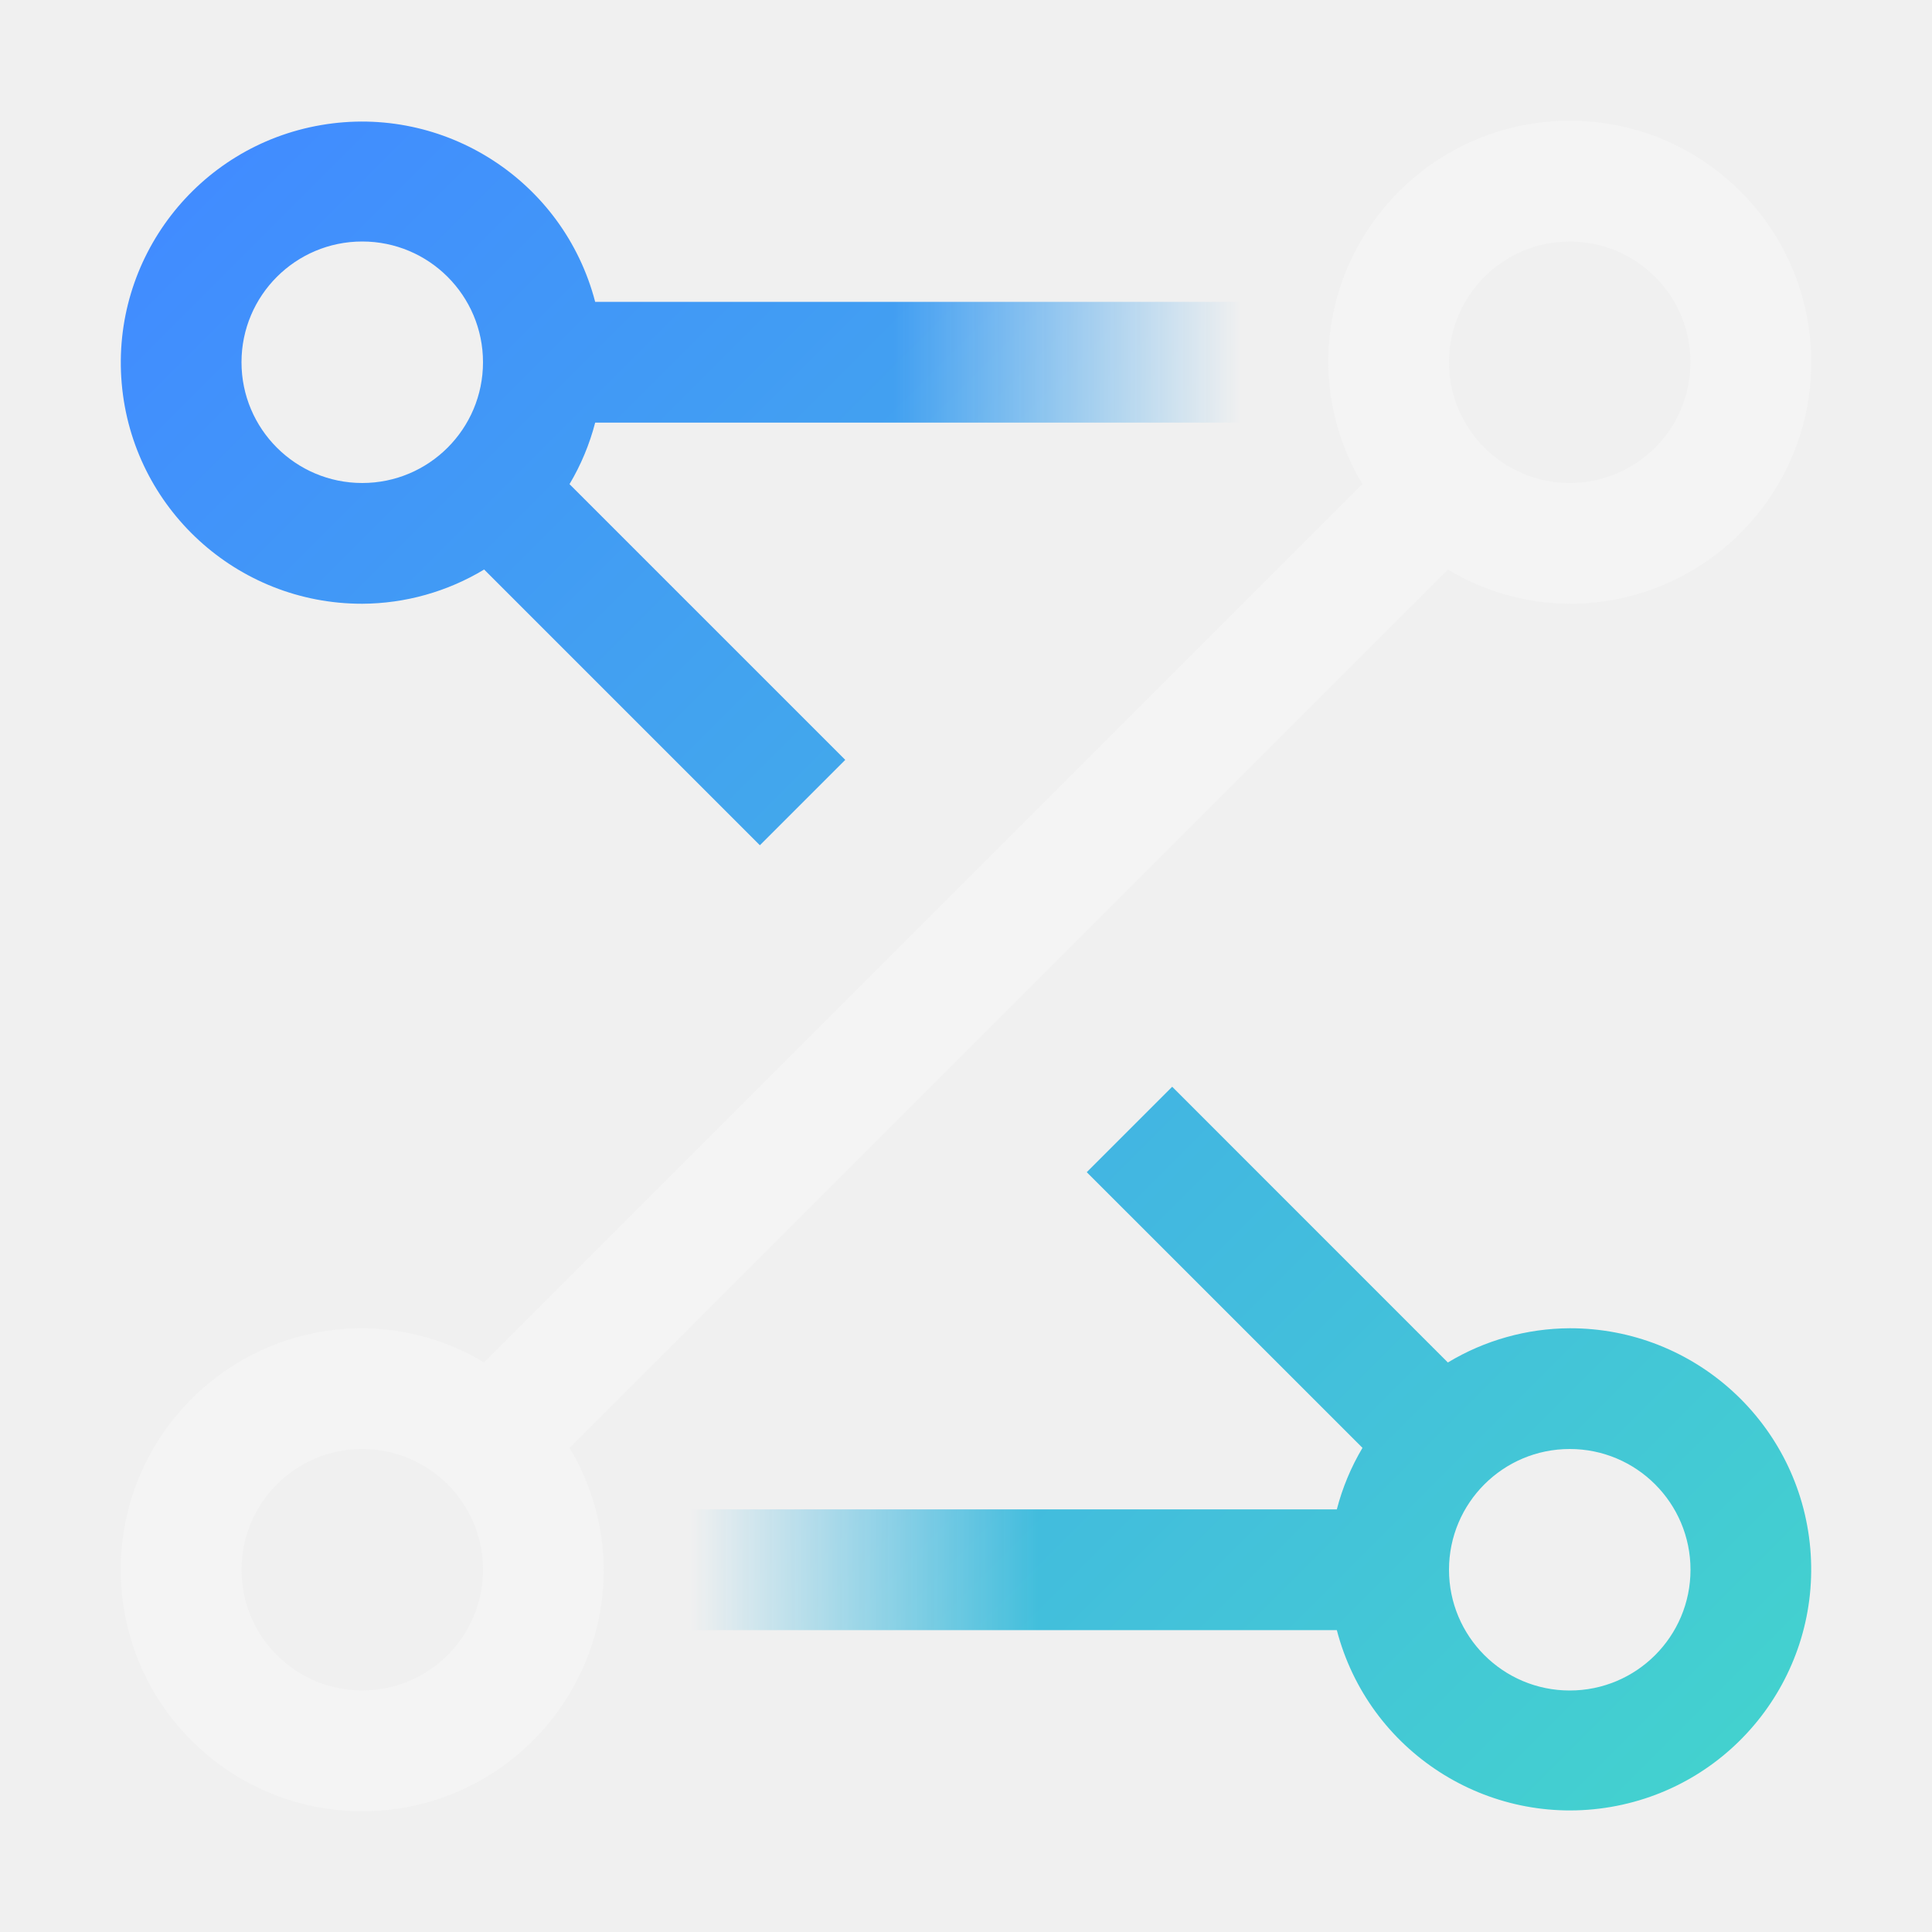
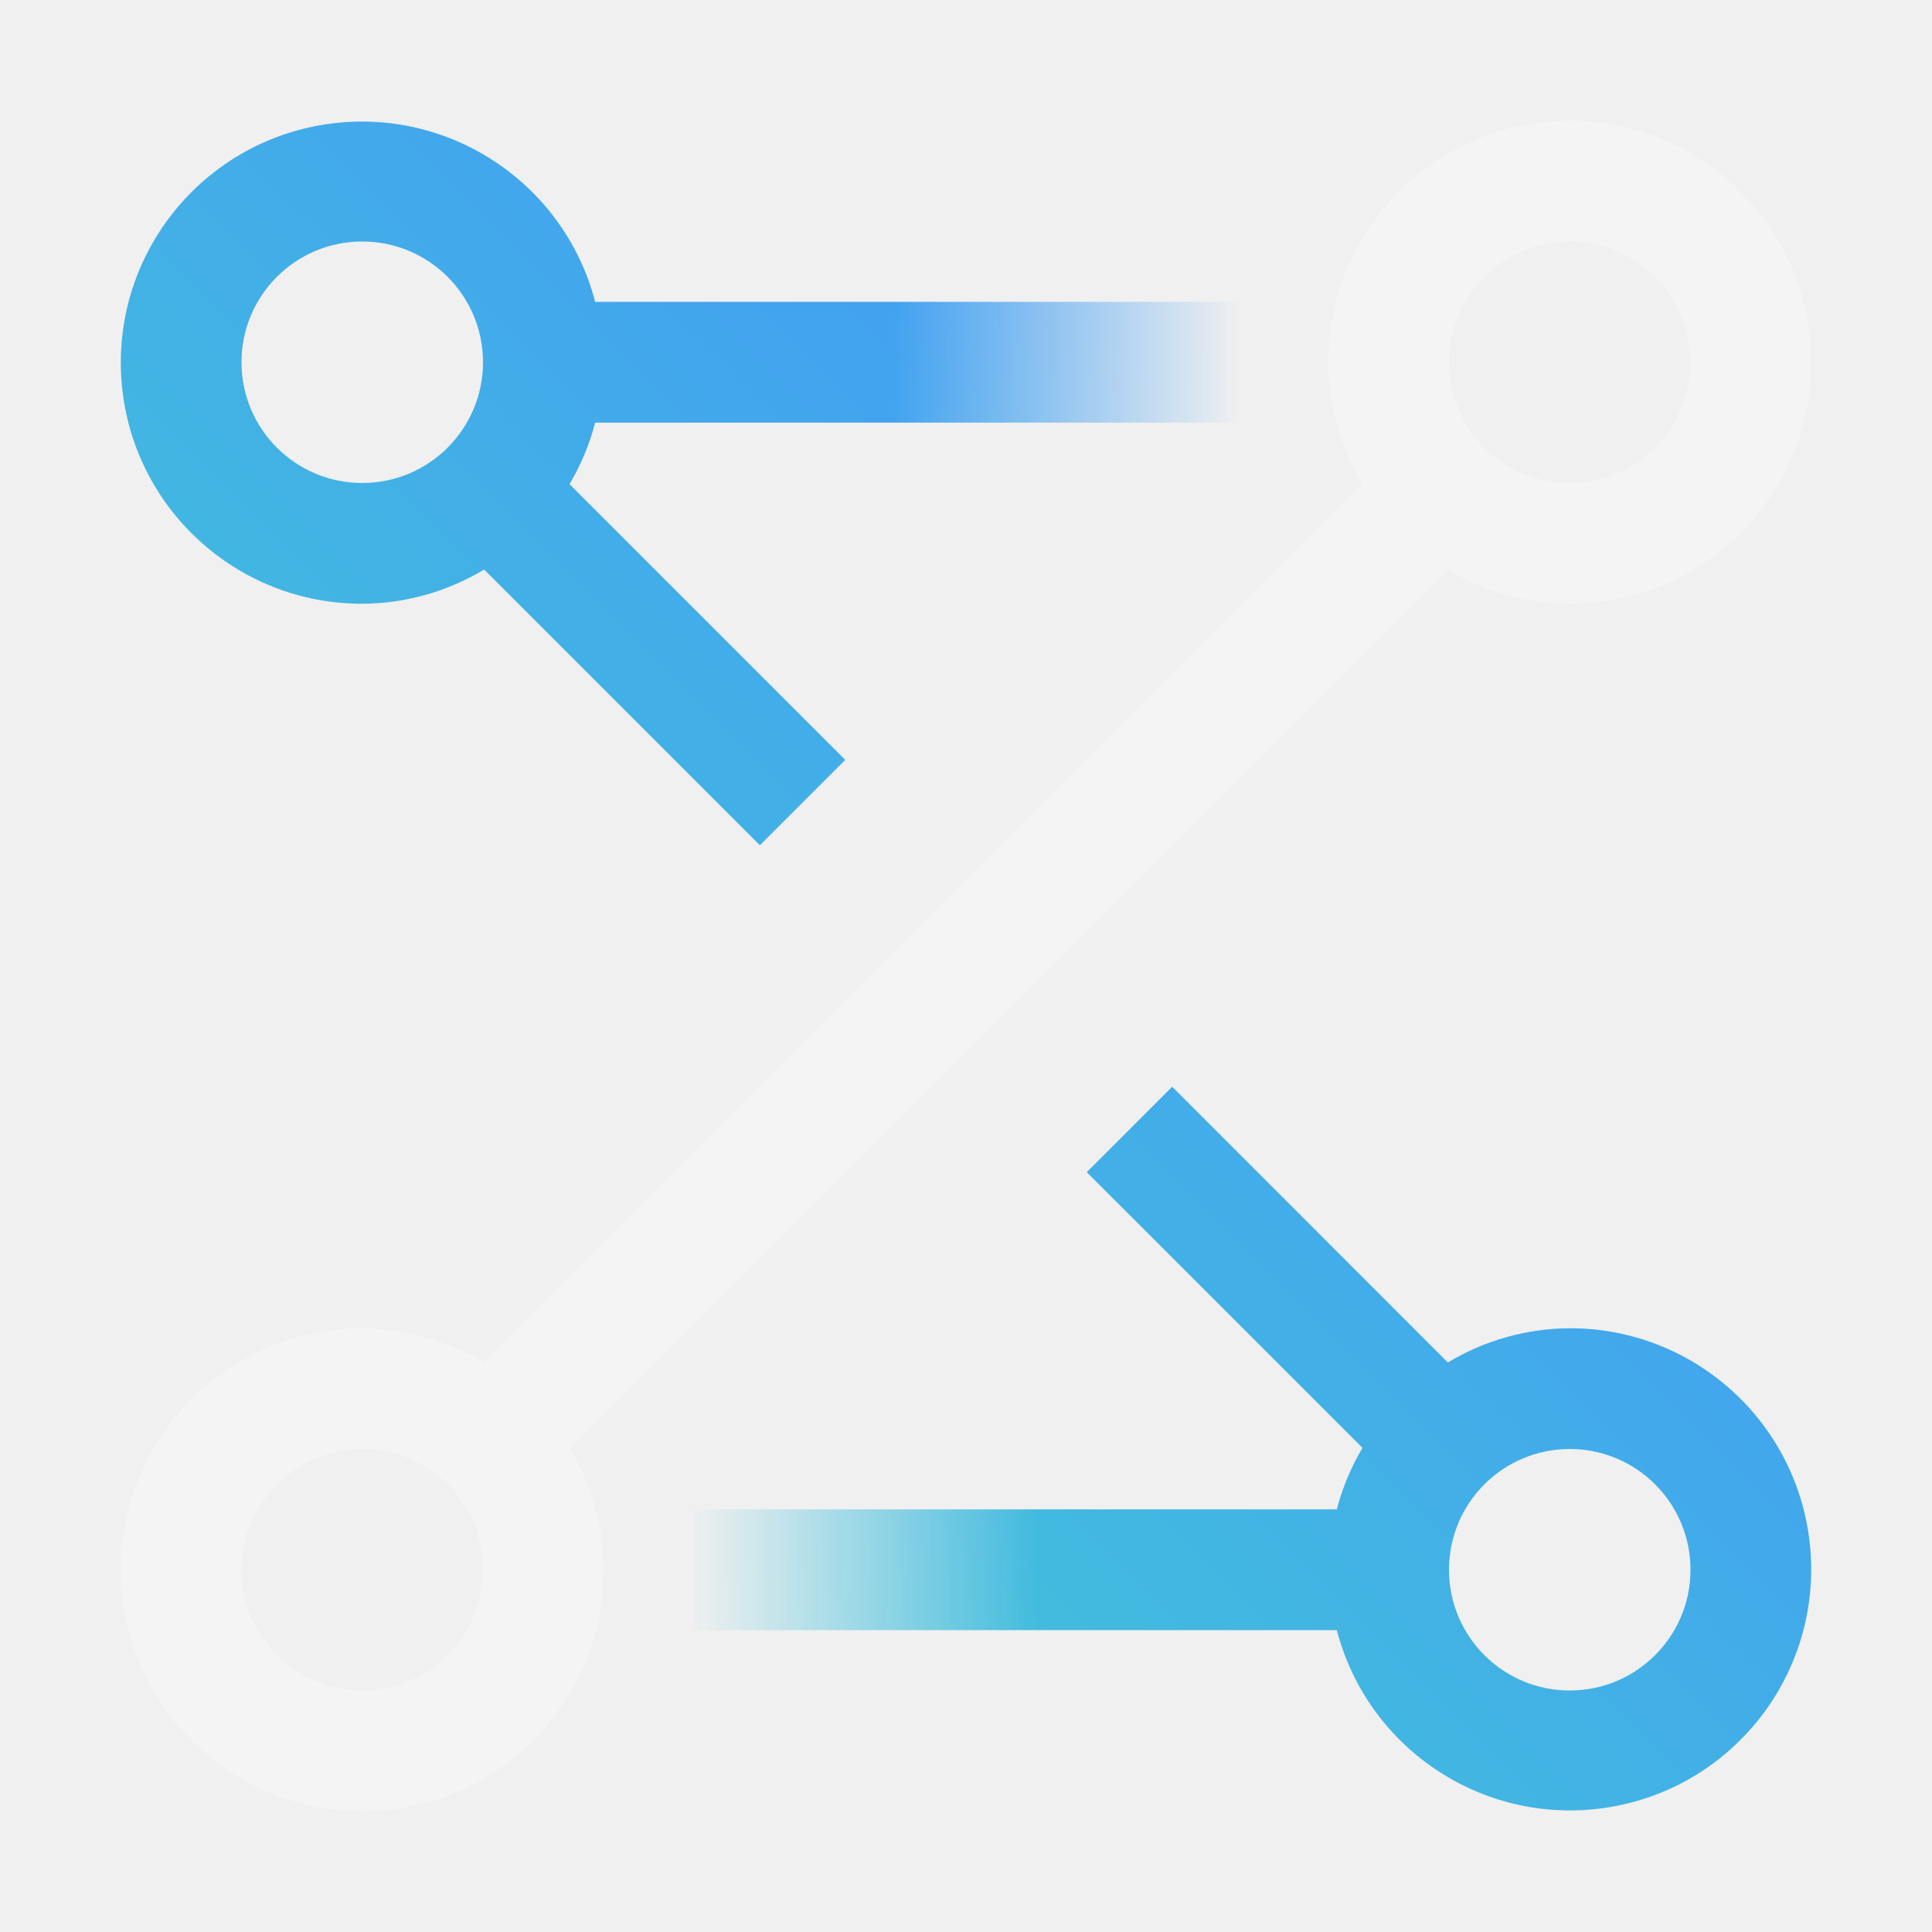
- <svg xmlns="http://www.w3.org/2000/svg" xmlns:xlink="http://www.w3.org/1999/xlink" viewBox="0 0 32 32">
+ <svg xmlns="http://www.w3.org/2000/svg" xmlns:xlink="http://www.w3.org/1999/xlink" id="CloudSubnets" viewBox="0 0 32 32">
  <defs>
-     <linearGradient id="g8uitin1na" x1="-1099.5" y1="-347.5" x2="-1099.5" y2="-339.5" gradientTransform="translate(1117.5 349.5)" gradientUnits="userSpaceOnUse">
+     <linearGradient id="9eoqrkplza" x1="-3679.5" y1="-2785.5" x2="-3679.5" y2="-2777.5" gradientTransform="translate(3697.5 2787.5)" gradientUnits="userSpaceOnUse">
      <stop offset=".1" stop-opacity="0" />
      <stop offset=".82" />
    </linearGradient>
-     <linearGradient id="ynfmq0idxb" x1="-1119.5" y1="-3559.5" x2="-1119.5" y2="-3551.5" gradientTransform="matrix(1 0 0 -1 1133.5 -3529.5)" xlink:href="#g8uitin1na" />
-     <linearGradient id="iajecahgmd" x2="32" y2="32" gradientUnits="userSpaceOnUse">
-       <stop offset=".1" stop-color="#418cff" />
-       <stop offset=".9" stop-color="#43d1cf" />
+     <linearGradient id="s2t57gf7ob" x1="-3699.5" y1="-6139.5" x2="-3699.5" y2="-6131.5" gradientTransform="matrix(1 0 0 -1 3713.5 -6109.5)" xlink:href="#9eoqrkplza" />
+     <linearGradient id="21bpe95kid" y1="32" x2="32" gradientUnits="userSpaceOnUse">
+       <stop offset=".1" stop-color="#43d1cf" />
+       <stop offset=".9" stop-color="#418cff" />
    </linearGradient>
-     <mask id="urnnyva3rc" x="0" y="0" width="32" height="32" maskUnits="userSpaceOnUse">
-       <path d="M26 22a3.947 3.947 0 0 0-2.019.567L19.415 18 18 19.415l4.567 4.566A3.915 3.915 0 0 0 22.142 25H11v2h11.142A3.993 3.993 0 1 0 26 22zm0 6a2 2 0 1 1 2-2 2 2 0 0 1-2 2zM14 12.586 9.433 8.019A3.915 3.915 0 0 0 9.858 7H21V5H9.858A3.993 3.993 0 1 0 6 10a3.947 3.947 0 0 0 2.019-.567L12.586 14zM6 8a2 2 0 1 1 2-2 2 2 0 0 1-2 2z" fill="#fff" />
-       <path transform="rotate(-90 18 6)" fill="url(#g8uitin1na)" d="M16 2h4v8h-4z" />
-       <path transform="rotate(-90 14 26)" fill="url(#ynfmq0idxb)" d="M12 22h4v8h-4z" />
+     <mask id="uukdtiaovc" x="0" y="0" width="32" height="32" maskUnits="userSpaceOnUse">
+       <path d="M26 22a3.947 3.947 0 0 0-2.019.567L19.415 18 18 19.415l4.567 4.566A3.915 3.915 0 0 0 22.142 25H11v2h11.142A3.993 3.993 0 1 0 26 22zm0 6a2 2 0 1 1 2-2 2 2 0 0 1-2 2zM14 12.586 9.433 8.019A3.915 3.915 0 0 0 9.858 7H21V5H9.858A3.993 3.993 0 1 0 6 10a3.947 3.947 0 0 0 2.019-.567L12.586 14zM6 8a2 2 0 1 1 2-2 2 2 0 0 1-2 2z" style="fill:#fff" />
+       <path transform="rotate(-90 18 6)" style="fill:url(#9eoqrkplza)" d="M16 2h4v8h-4z" />
+       <path transform="rotate(-90 14 26)" style="fill:url(#s2t57gf7ob)" d="M12 22h4v8h-4z" />
    </mask>
  </defs>
-   <g data-name="Layer 2">
-     <g data-name="Dark theme icons">
-       <g mask="url(#urnnyva3rc)">
-         <path fill="url(#iajecahgmd)" d="M0 0h32v32H0z" />
-       </g>
-       <path d="M26 2a4 4 0 0 0-4 4 3.947 3.947 0 0 0 .567 2.019L8.019 22.567A3.947 3.947 0 0 0 6 22a4 4 0 1 0 4 4 3.947 3.947 0 0 0-.567-2.019L23.981 9.433A3.947 3.947 0 0 0 26 10a4 4 0 0 0 0-8zM6 28a2 2 0 1 1 2-2 2 2 0 0 1-2 2zM26 8a2 2 0 1 1 2-2 2 2 0 0 1-2 2z" fill="#f4f4f4" />
-     </g>
+   <g style="mask:url(#uukdtiaovc)">
+     <path style="fill:url(#21bpe95kid)" d="M0 0h32v32H0z" />
  </g>
+   <path d="M26 2a4 4 0 0 0-4 4 3.947 3.947 0 0 0 .567 2.019L8.019 22.567A3.947 3.947 0 0 0 6 22a4 4 0 1 0 4 4 3.947 3.947 0 0 0-.567-2.019L23.981 9.433A3.947 3.947 0 0 0 26 10a4 4 0 0 0 0-8zM6 28a2 2 0 1 1 2-2 2 2 0 0 1-2 2zM26 8a2 2 0 1 1 2-2 2 2 0 0 1-2 2z" style="fill:#f4f4f4" />
</svg>
